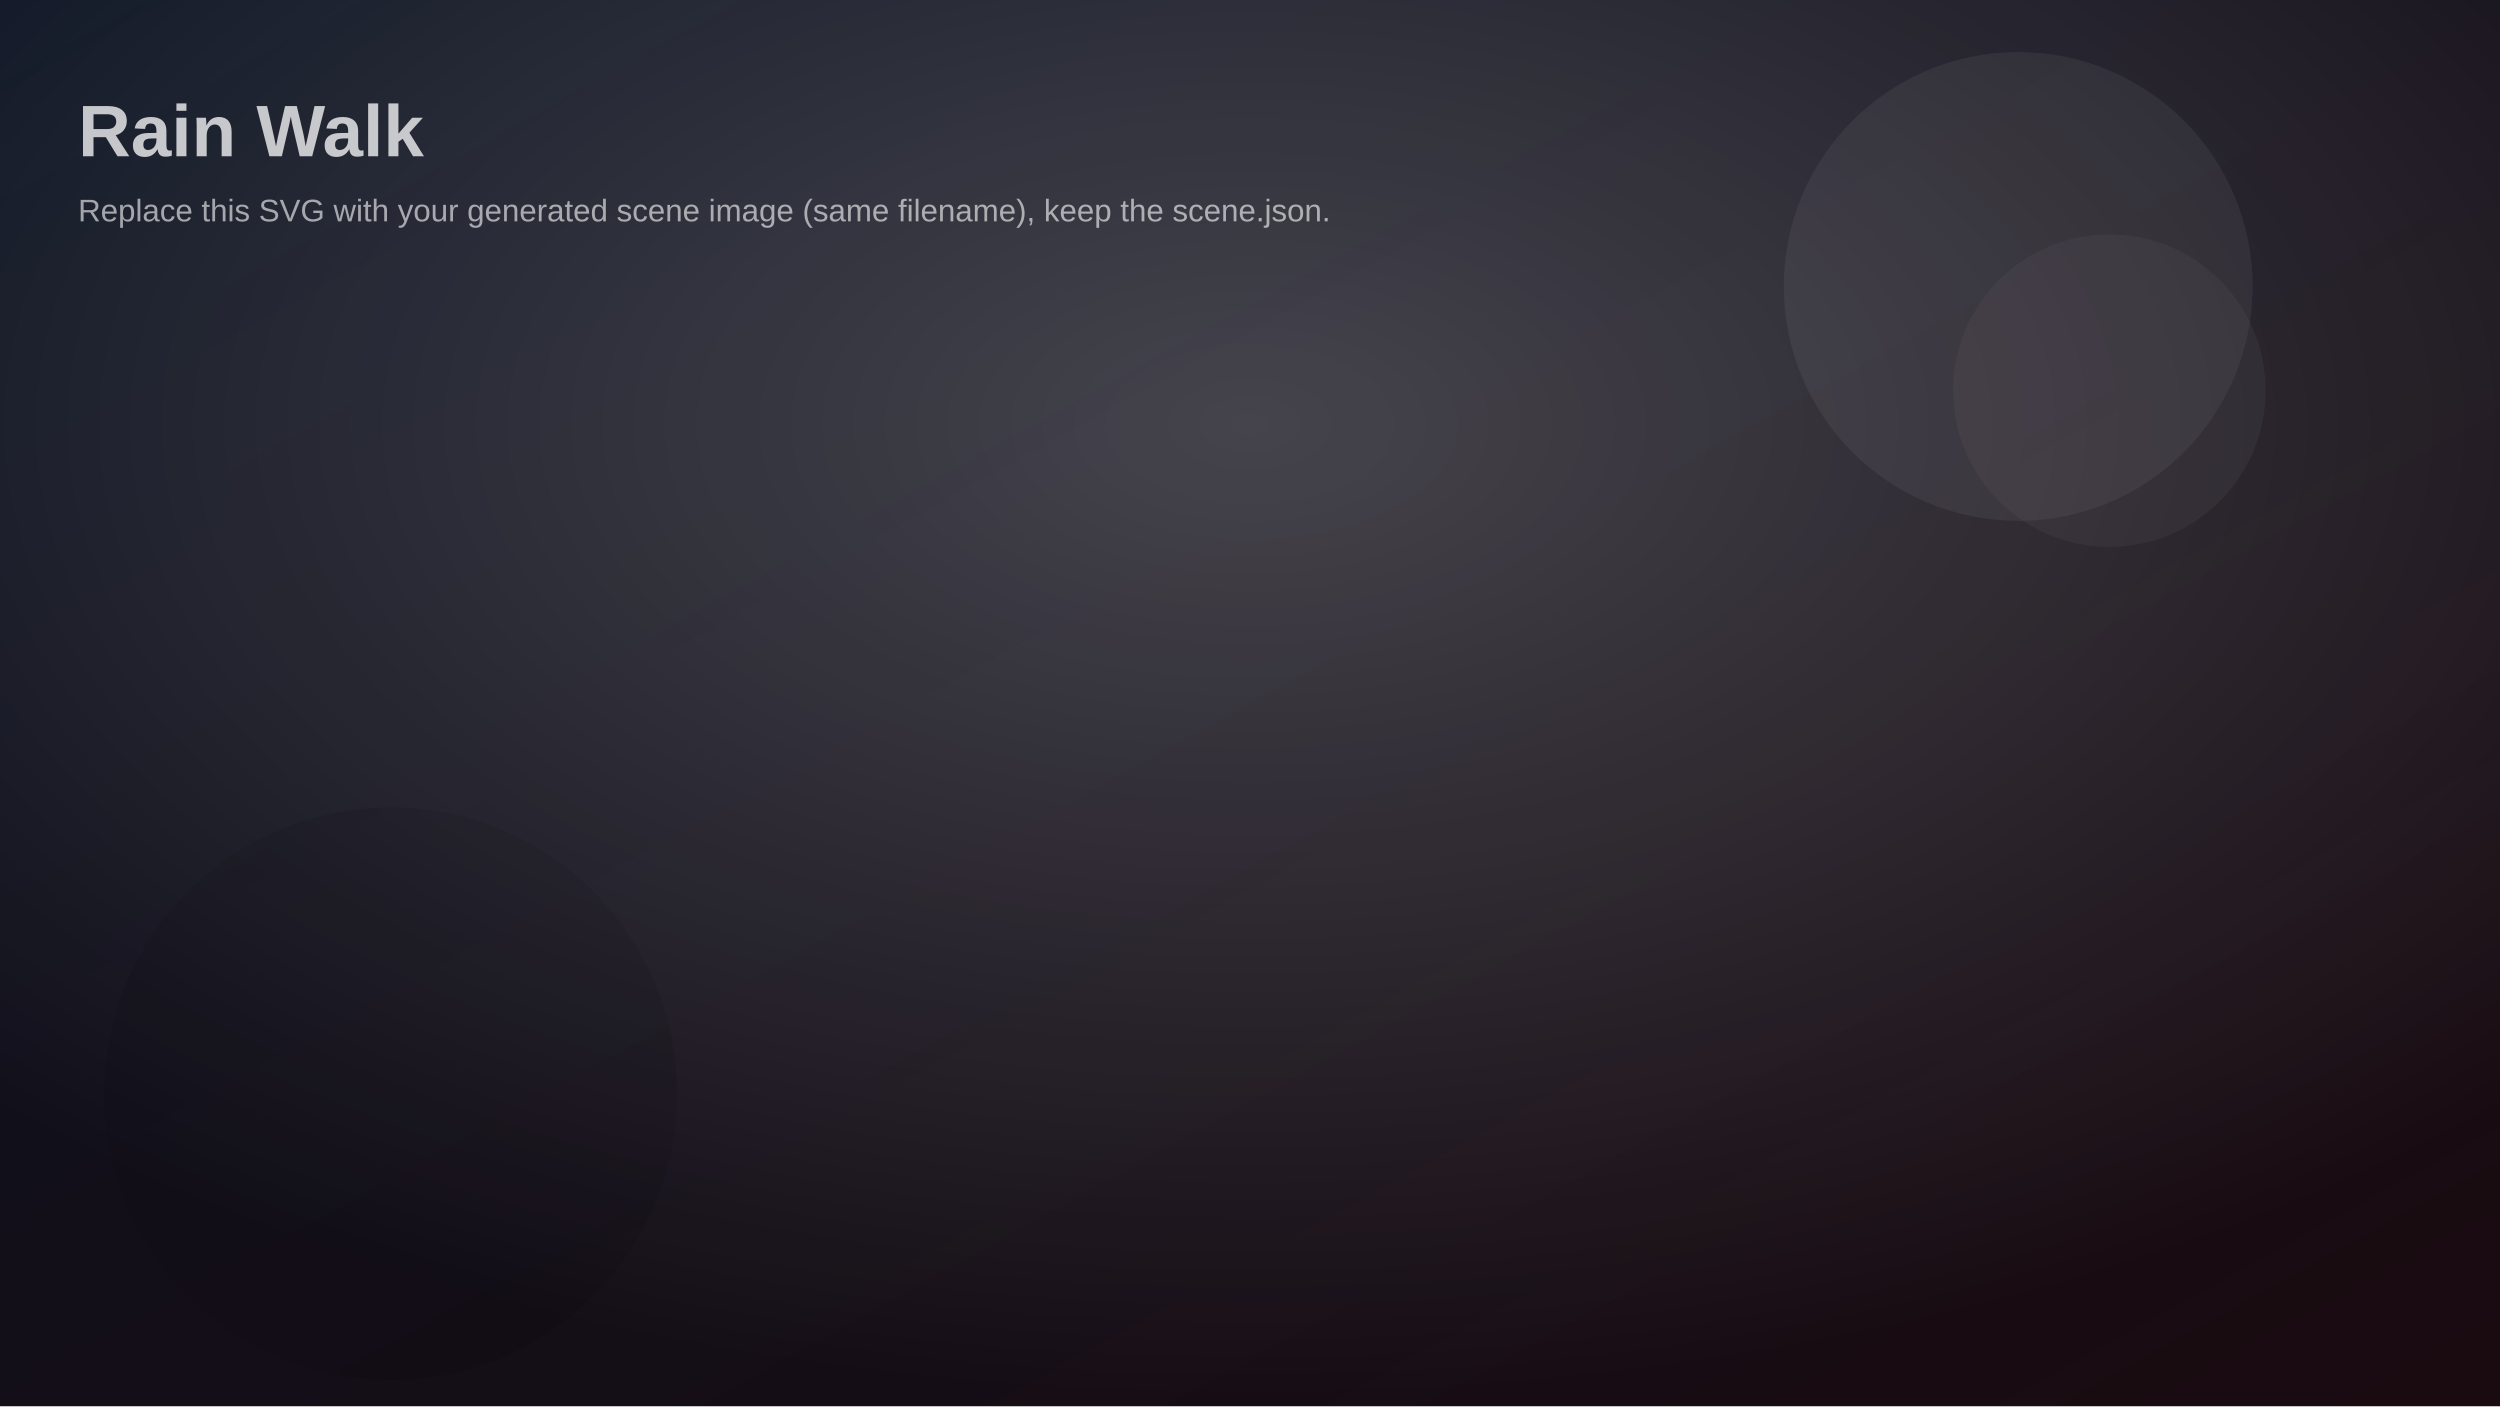
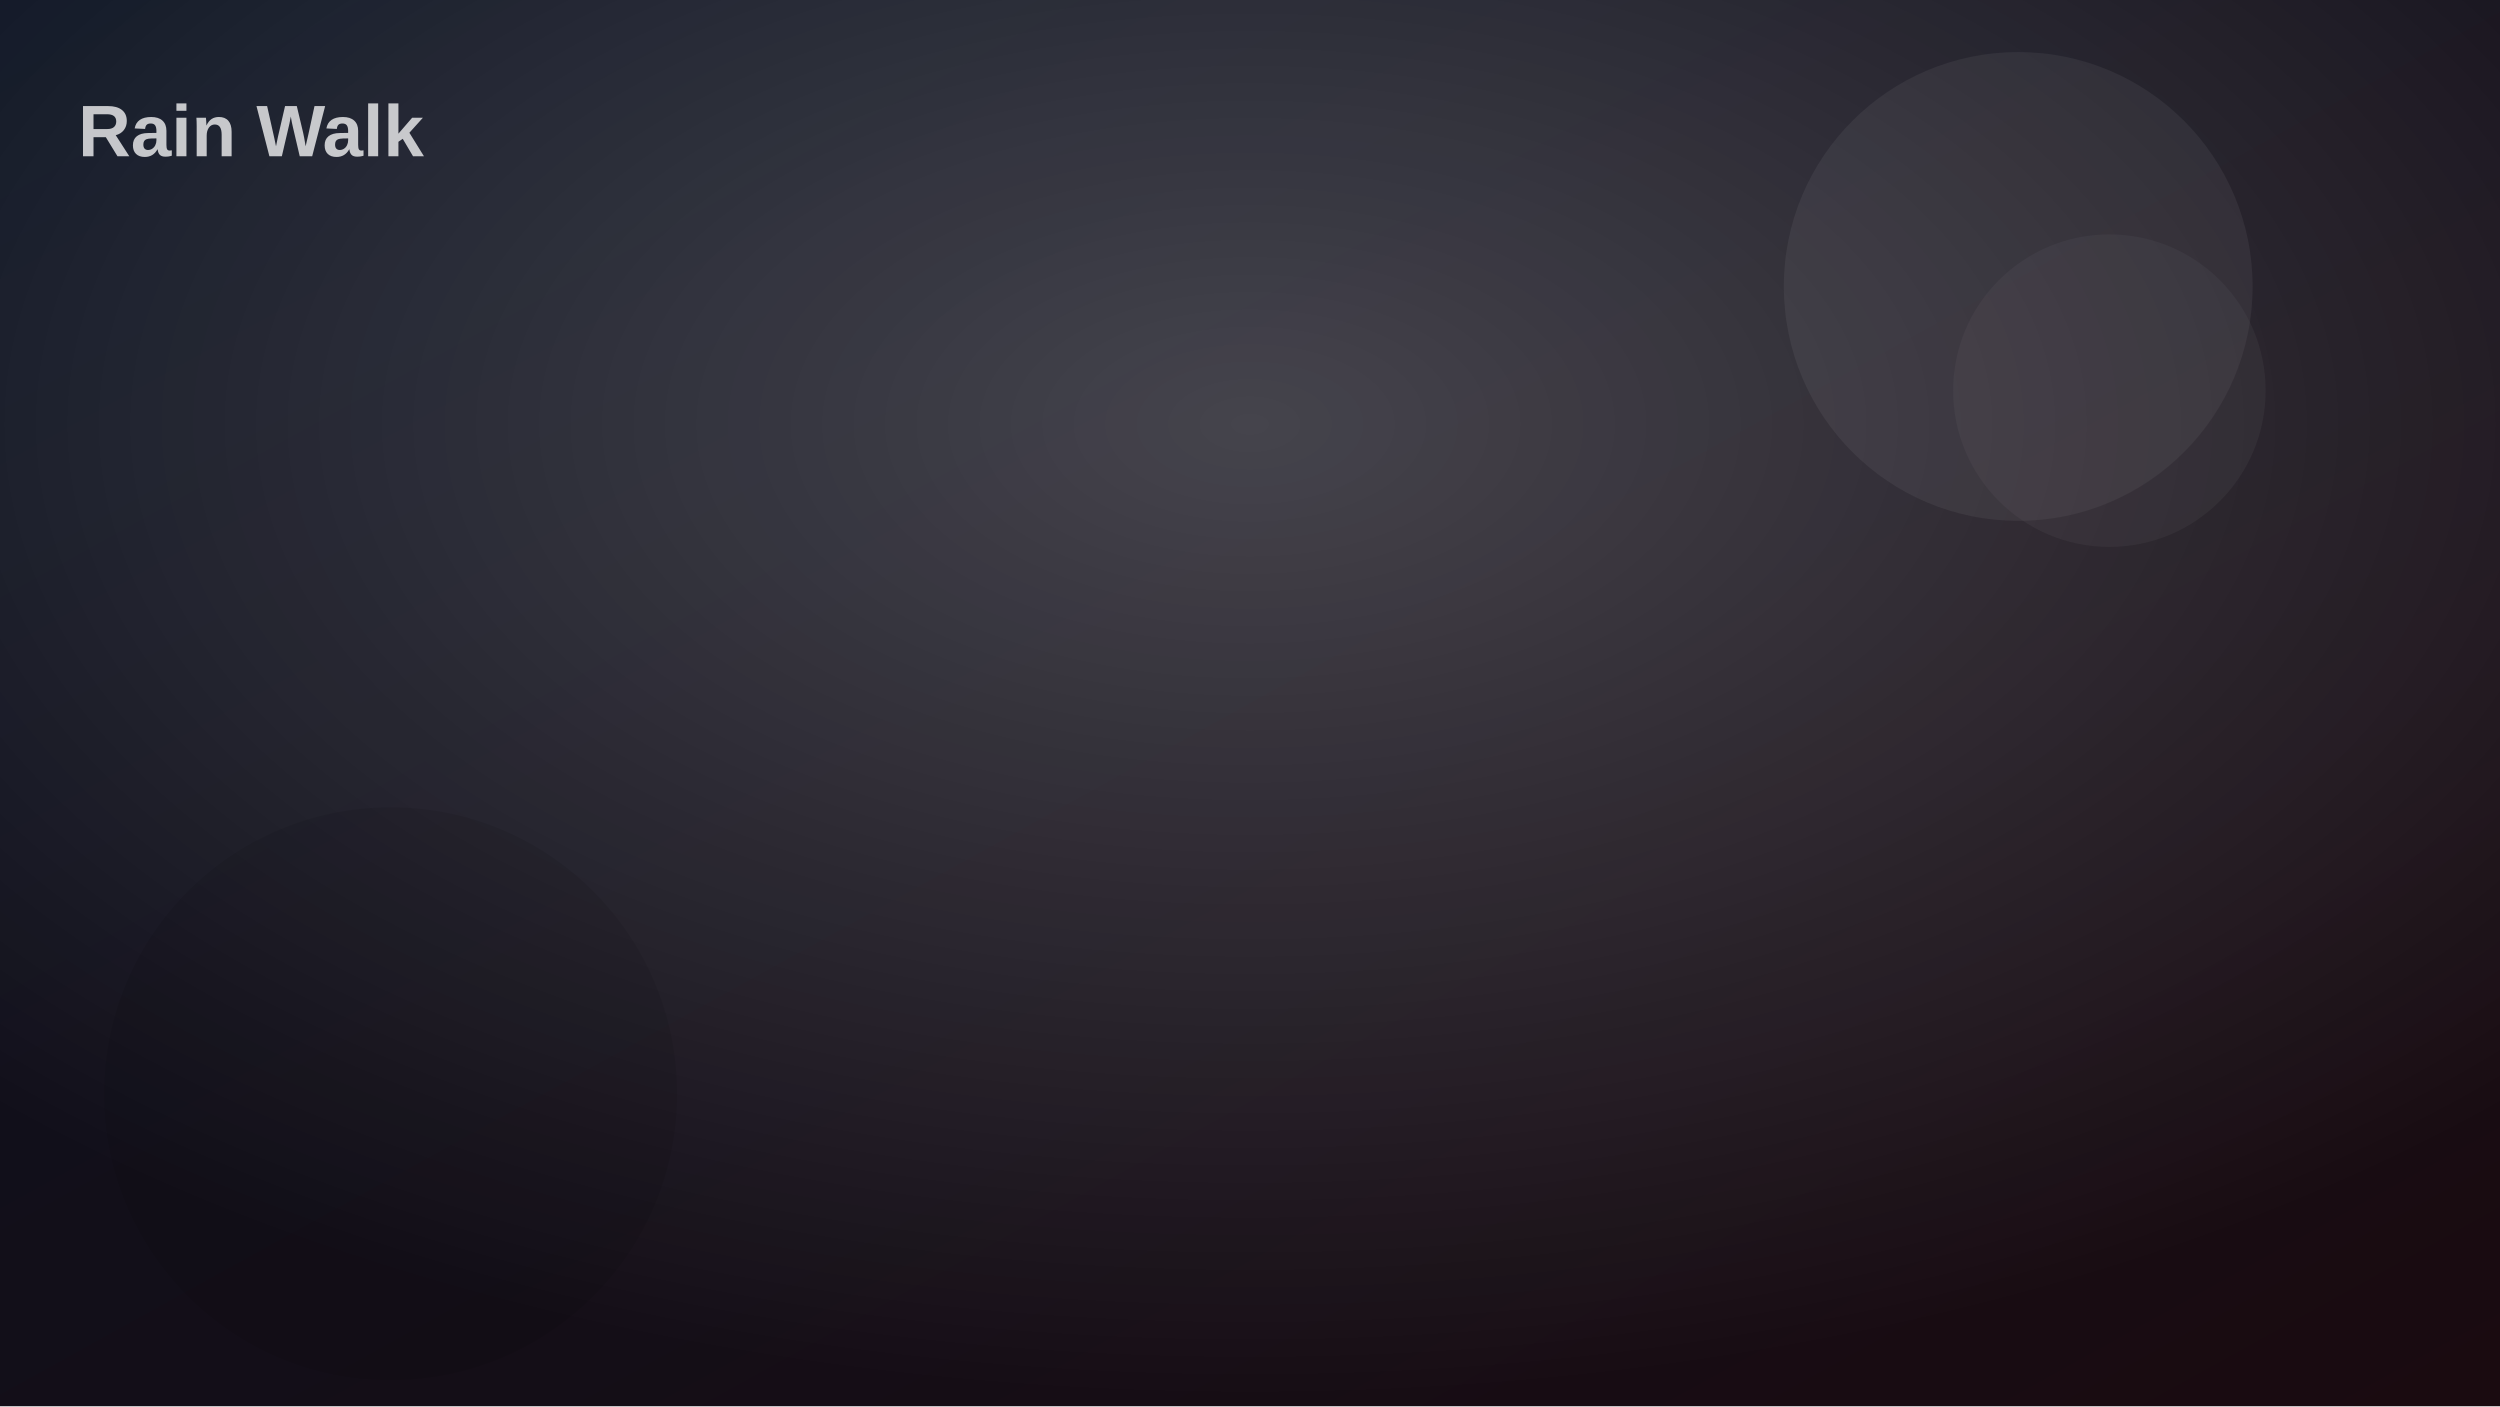
<svg xmlns="http://www.w3.org/2000/svg" width="1920" height="1080" viewBox="0 0 1920 1080">
  <defs>
    <linearGradient id="g" x1="0" y1="0" x2="1" y2="1">
      <stop offset="0" stop-color="#0b1221" />
      <stop offset="1" stop-color="#1a0b10" />
    </linearGradient>
    <radialGradient id="r" cx="50%" cy="30%" r="70%">
      <stop offset="0" stop-color="rgba(255,255,255,0.22)" />
      <stop offset="1" stop-color="rgba(255,255,255,0)" />
    </radialGradient>
  </defs>
  <rect width="1920" height="1080" fill="url(#g)" />
  <rect width="1920" height="1080" fill="url(#r)" />
  <g opacity="0.85">
    <text x="60" y="120" font-family="system-ui,Segoe UI,Arial" font-size="56" fill="rgba(255,255,255,0.88)" font-weight="700">Rain Walk</text>
-     <text x="60" y="170" font-family="system-ui,Segoe UI,Arial" font-size="24" fill="rgba(255,255,255,0.70)">Replace this SVG with your generated scene image (same filename), keep the scene.json.</text>
  </g>
  <g opacity="0.22">
    <circle cx="1550" cy="220" r="180" fill="rgba(255,255,255,0.25)" />
    <circle cx="1620" cy="300" r="120" fill="rgba(255,255,255,0.18)" />
    <circle cx="300" cy="840" r="220" fill="rgba(0,0,0,0.35)" />
  </g>
</svg>
